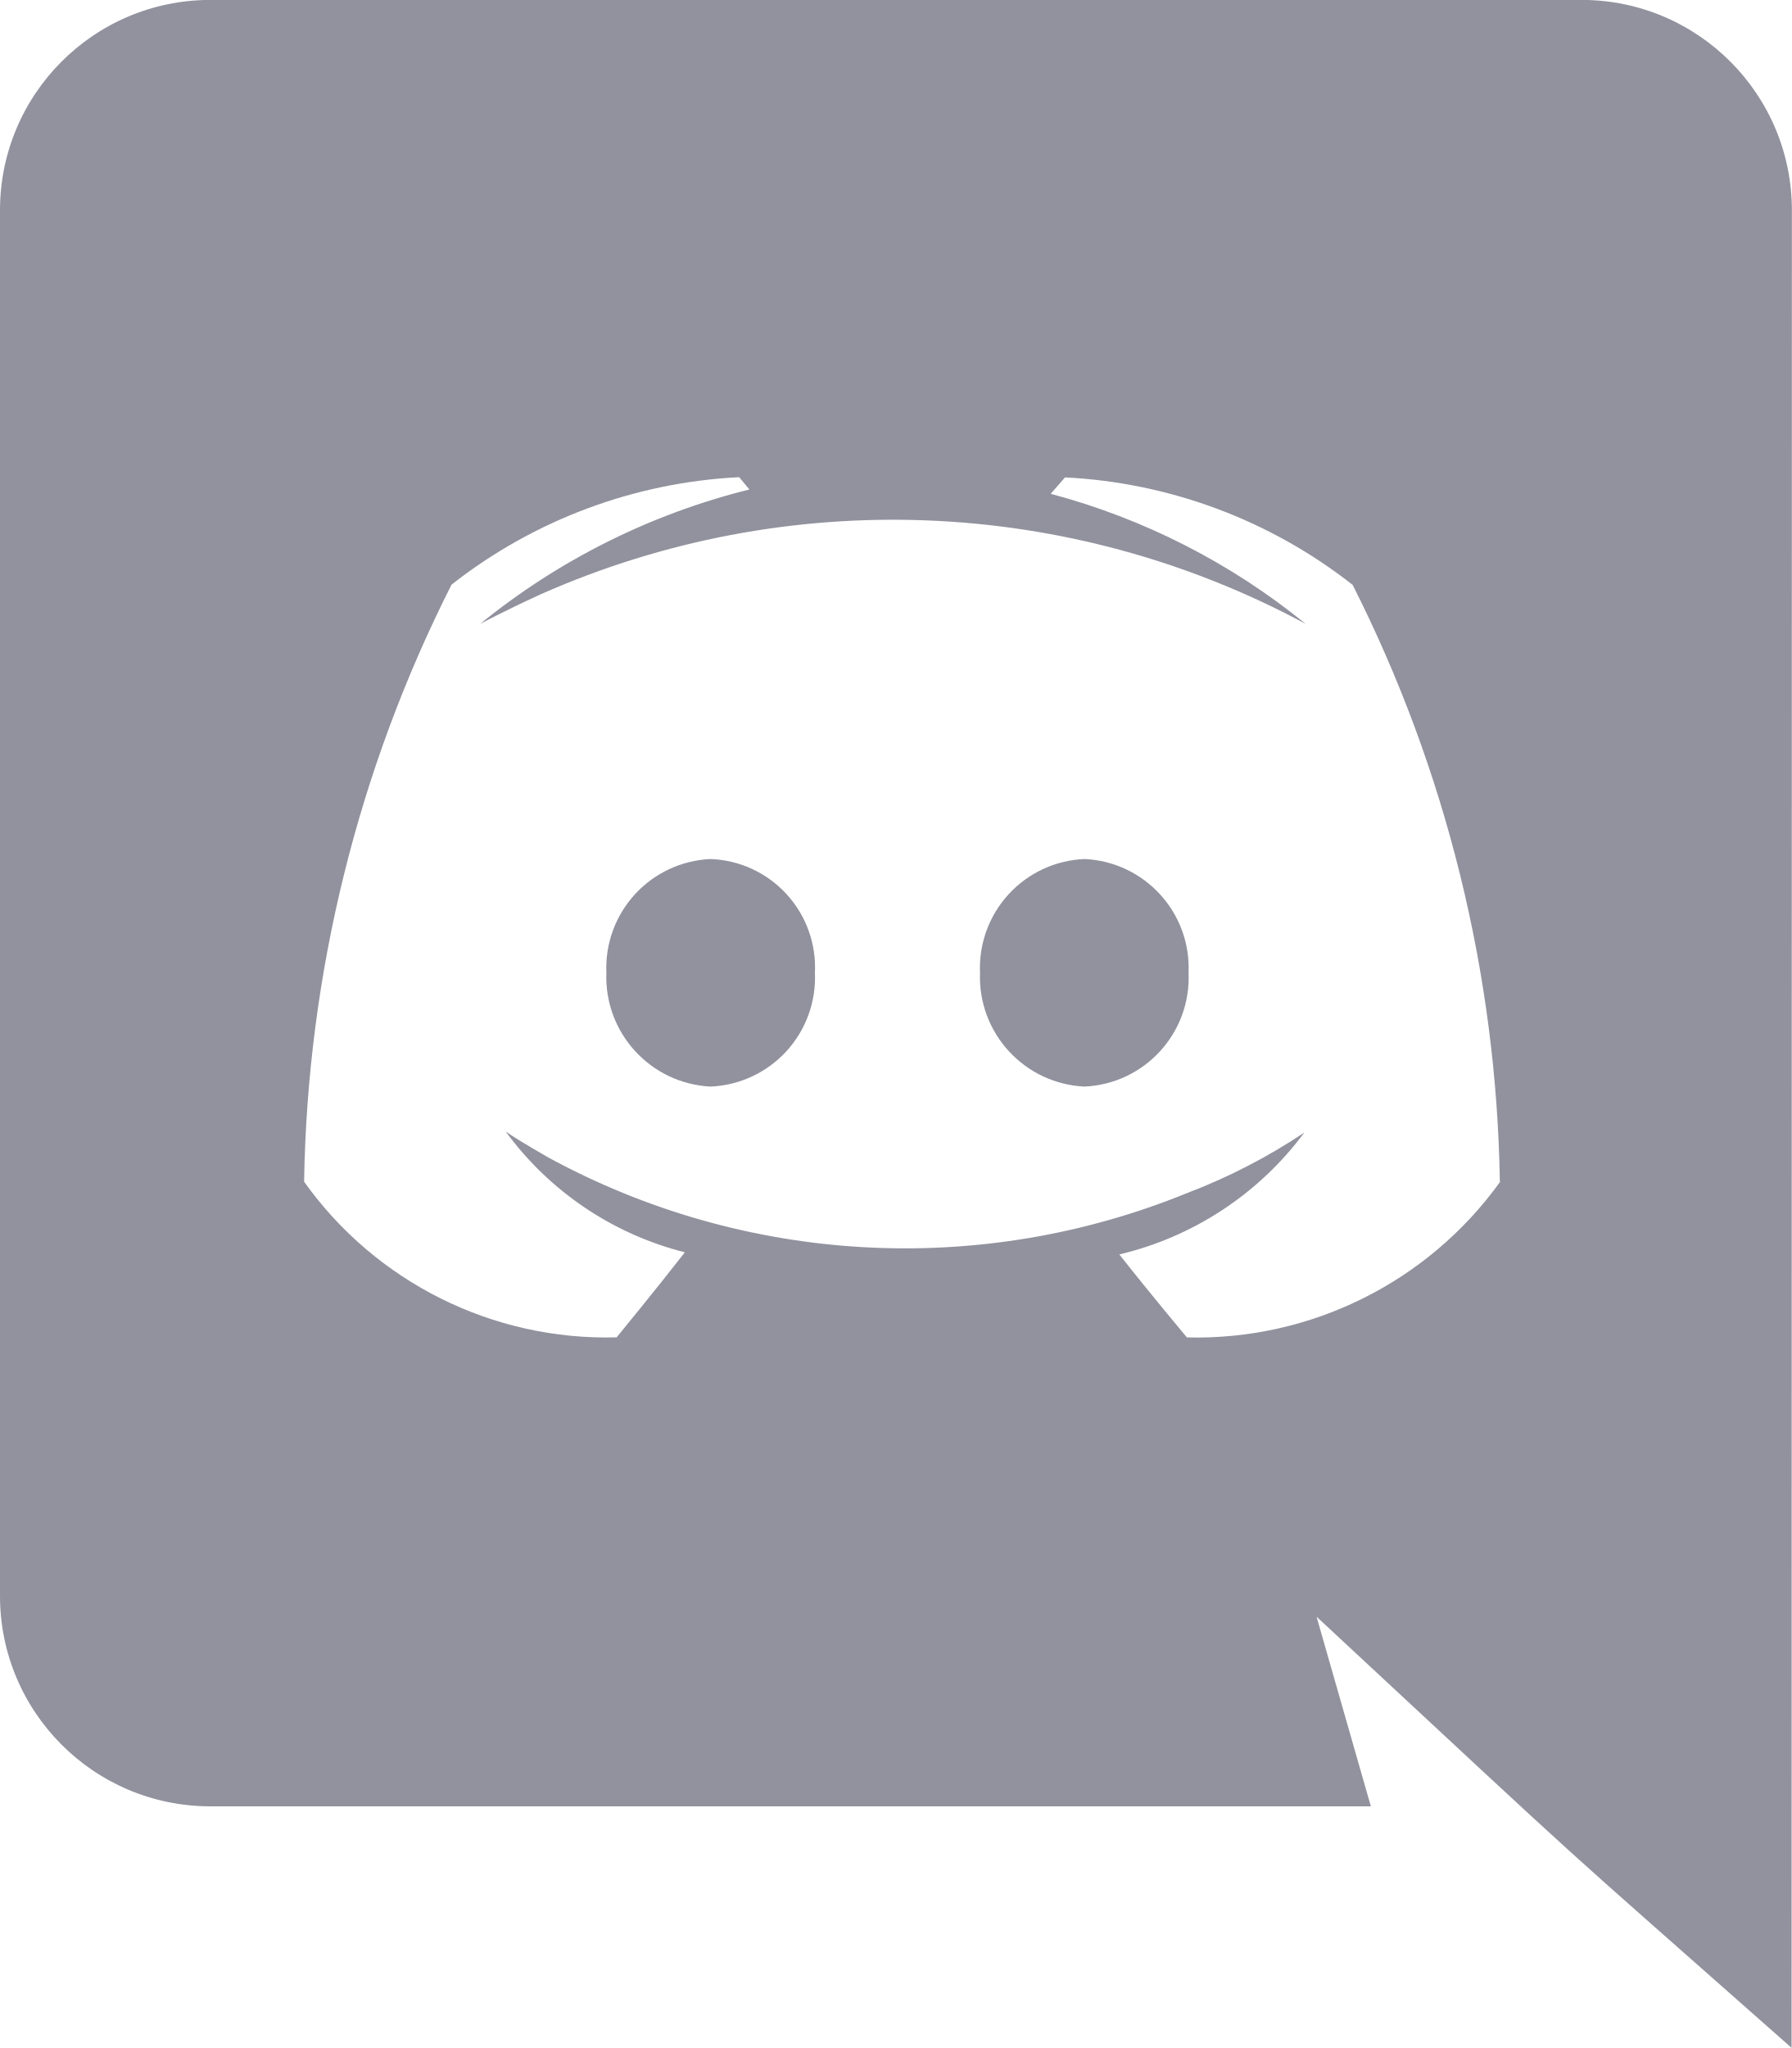
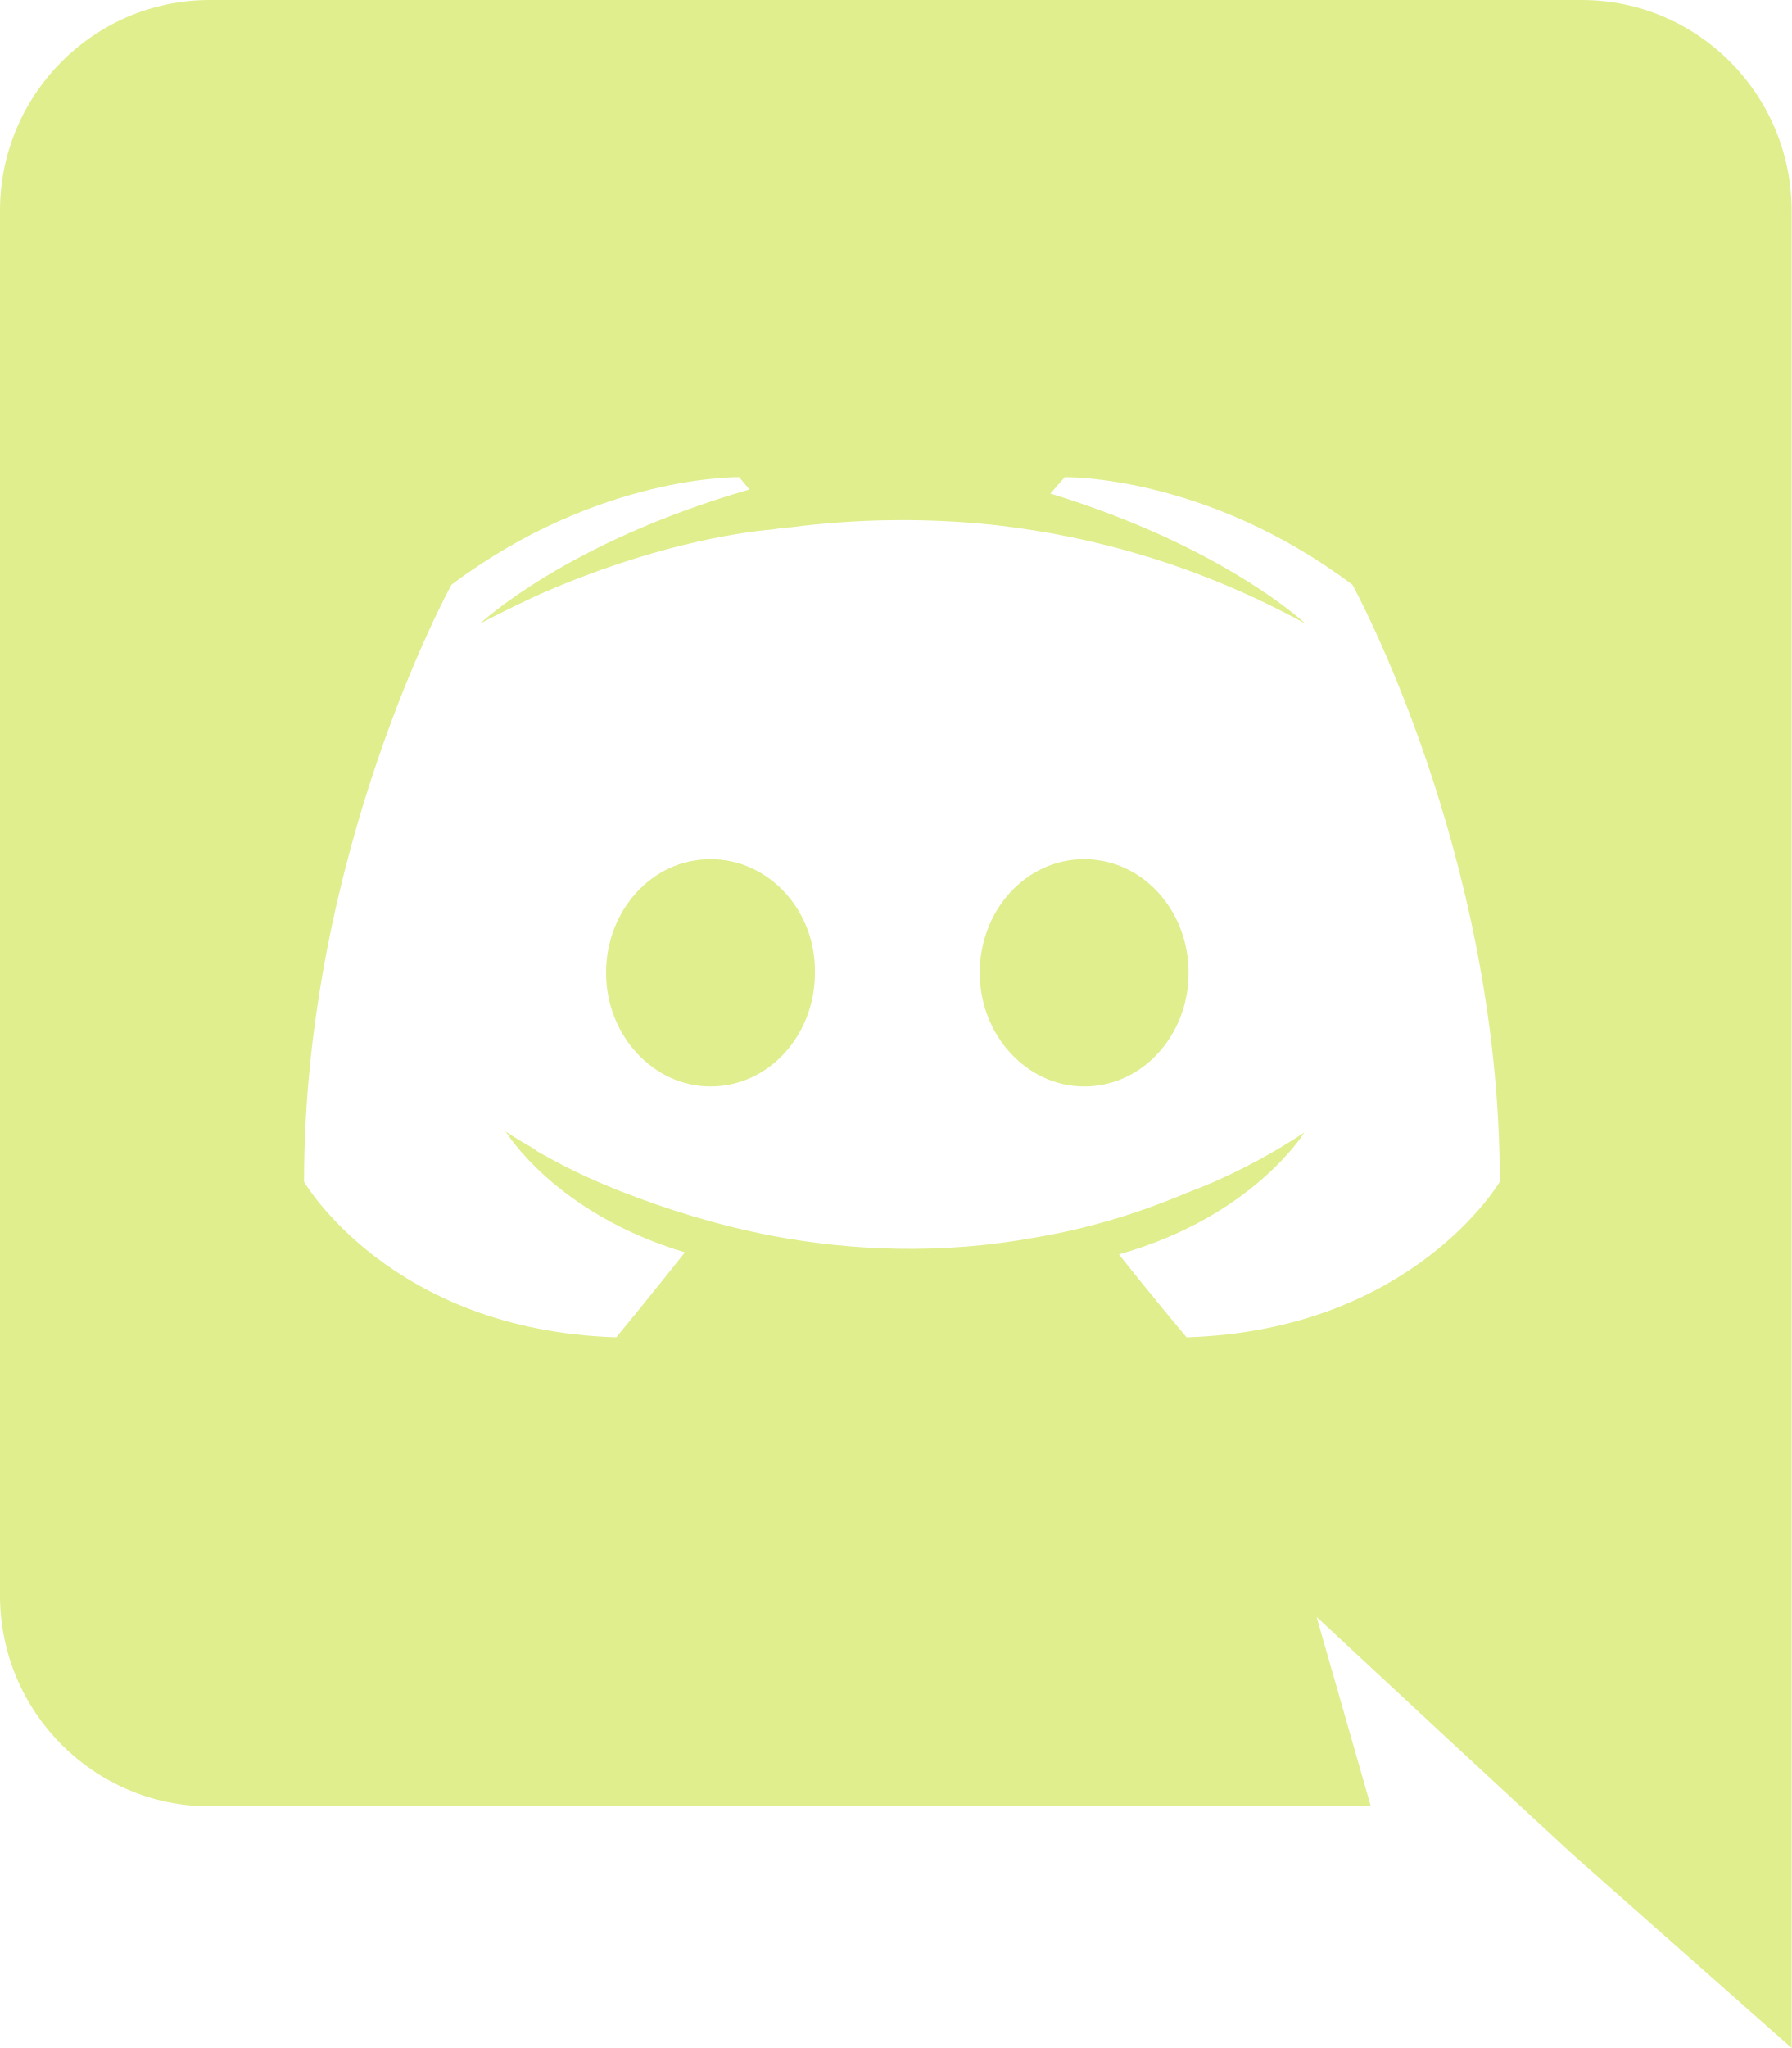
- <svg xmlns="http://www.w3.org/2000/svg" height="27" viewBox="0 0 23.625 27" width="23.625">
-   <path d="m15.673-10.8a1.438 1.438 0 0 0 -1.373-1.5 1.438 1.438 0 0 0 -1.377 1.5 1.447 1.447 0 0 0 1.377 1.5 1.438 1.438 0 0 0 1.373-1.5zm-6.3-1.5a1.438 1.438 0 0 0 -1.377 1.5 1.447 1.447 0 0 0 1.373 1.5 1.438 1.438 0 0 0 1.377-1.5 1.43 1.43 0 0 0 -1.377-1.5zm14.256-8.545a2.774 2.774 0 0 0 -2.768-2.781h-18.093a2.774 2.774 0 0 0 -2.768 2.782v18.252a2.774 2.774 0 0 0 2.768 2.781h15.309l-.716-2.5c3.951 3.673 2.863 2.678 6.264 5.684zm-3.847 12.8a4.935 4.935 0 0 1 -4.131 2.052s-.486-.58-.891-1.094a4.26 4.26 0 0 0 2.44-1.607 7.724 7.724 0 0 1 -1.552.8 9.841 9.841 0 0 1 -8.426-.476c-.027-.018-.355-.2-.554-.338a4.2 4.2 0 0 0 2.363 1.593c-.4.513-.9 1.121-.9 1.121a4.895 4.895 0 0 1 -4.121-2.052 18.079 18.079 0 0 1 1.944-7.871 6.676 6.676 0 0 1 3.793-1.417l.135.162a9.107 9.107 0 0 0 -3.55 1.772s.3-.162.8-.391a11.471 11.471 0 0 1 10.085.391 8.985 8.985 0 0 0 -3.362-1.715l.189-.216a6.676 6.676 0 0 1 3.793 1.417 18.079 18.079 0 0 1 1.941 7.868z" fill="#91929e" transform="translate(0 23.625)" />
+ <svg xmlns="http://www.w3.org/2000/svg" fill="none" version="1.1" width="42.438" height="48.5" viewBox="0 0 42.438 48.5">
+   <g>
+     <path d="M4.971,0L37.466,0C40.206,0,42.438,2.231,42.438,4.995L42.438,48.5L37.224,43.892L34.289,41.176L31.186,38.291L32.471,42.777L4.971,42.777C2.231,42.777,0,40.546,0,37.782L0,4.995C0,2.231,2.231,0,4.971,0ZM26.505,29.706C27.233,30.628,28.106,31.671,28.106,31.671C33.465,31.501,35.526,27.985,35.526,27.985C35.526,20.176,32.034,13.847,32.034,13.847C28.542,11.228,25.22,11.3,25.22,11.3L24.881,11.688C29.003,12.95,30.919,14.768,30.919,14.768C28.397,13.386,25.923,12.707,23.619,12.44C21.873,12.246,20.2,12.295,18.721,12.489C18.576,12.489,18.454,12.513,18.309,12.537C17.46,12.61,15.399,12.925,12.804,14.065C11.907,14.477,11.373,14.768,11.373,14.768C11.373,14.768,13.386,12.852,17.751,11.591L17.509,11.3C17.509,11.3,14.186,11.228,10.694,13.847C10.694,13.847,7.202,20.176,7.202,27.985C7.202,27.985,9.239,31.501,14.598,31.671C14.598,31.671,15.496,30.579,16.223,29.658C13.143,28.736,11.979,26.796,11.979,26.796C11.979,26.796,12.222,26.966,12.659,27.209C12.683,27.233,12.707,27.257,12.755,27.281C12.828,27.33,12.901,27.354,12.974,27.402C13.58,27.742,14.186,28.009,14.744,28.227C15.738,28.615,16.927,29.003,18.309,29.27C20.128,29.609,22.262,29.73,24.59,29.294C25.729,29.1,26.893,28.761,28.106,28.251C28.954,27.936,29.9,27.475,30.895,26.82C30.895,26.82,29.682,28.809,26.505,29.706ZM14.356,23.038C14.356,21.558,15.447,20.346,16.829,20.346C18.212,20.346,19.327,21.558,19.303,23.038C19.303,24.517,18.212,25.729,16.829,25.729C15.472,25.729,14.356,24.517,14.356,23.038ZM23.207,23.038C23.207,21.558,24.299,20.346,25.681,20.346C27.063,20.346,28.154,21.558,28.154,23.038C28.154,24.517,27.063,25.729,25.681,25.729C24.323,25.729,23.207,24.517,23.207,23.038Z" fill-rule="evenodd" fill="#E0EE8D" fill-opacity="1" />
+   </g>
</svg>
